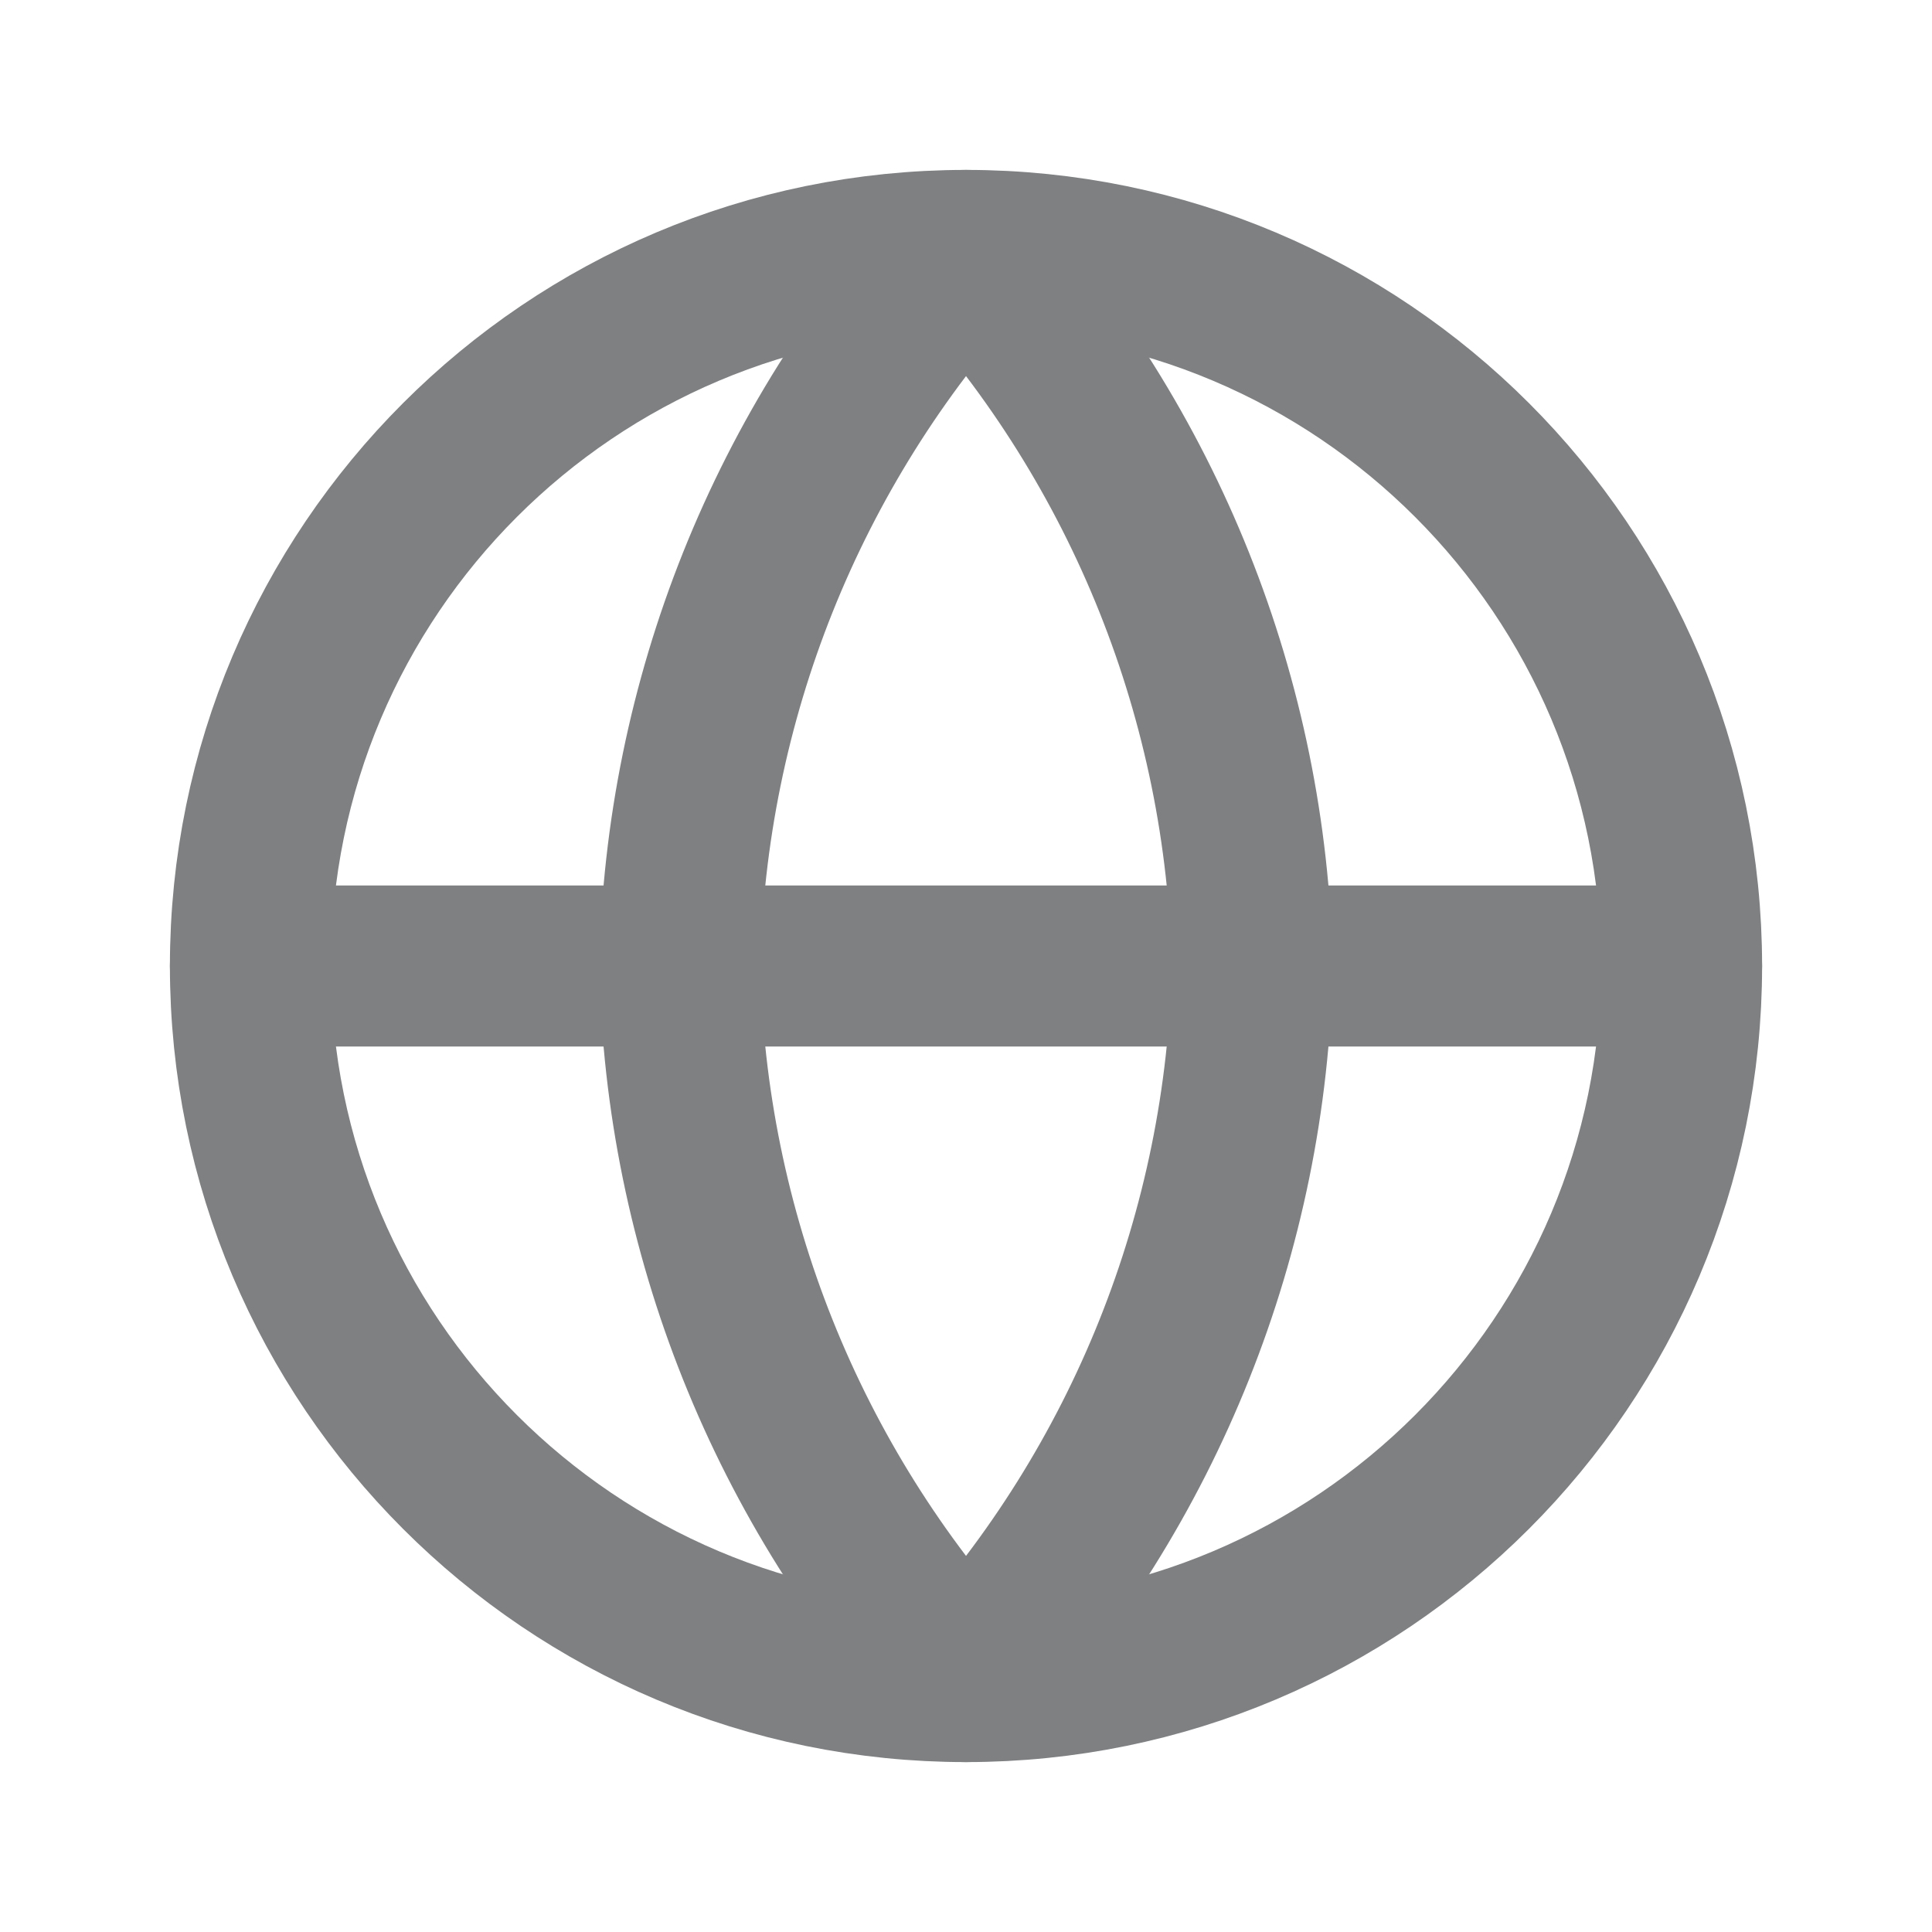
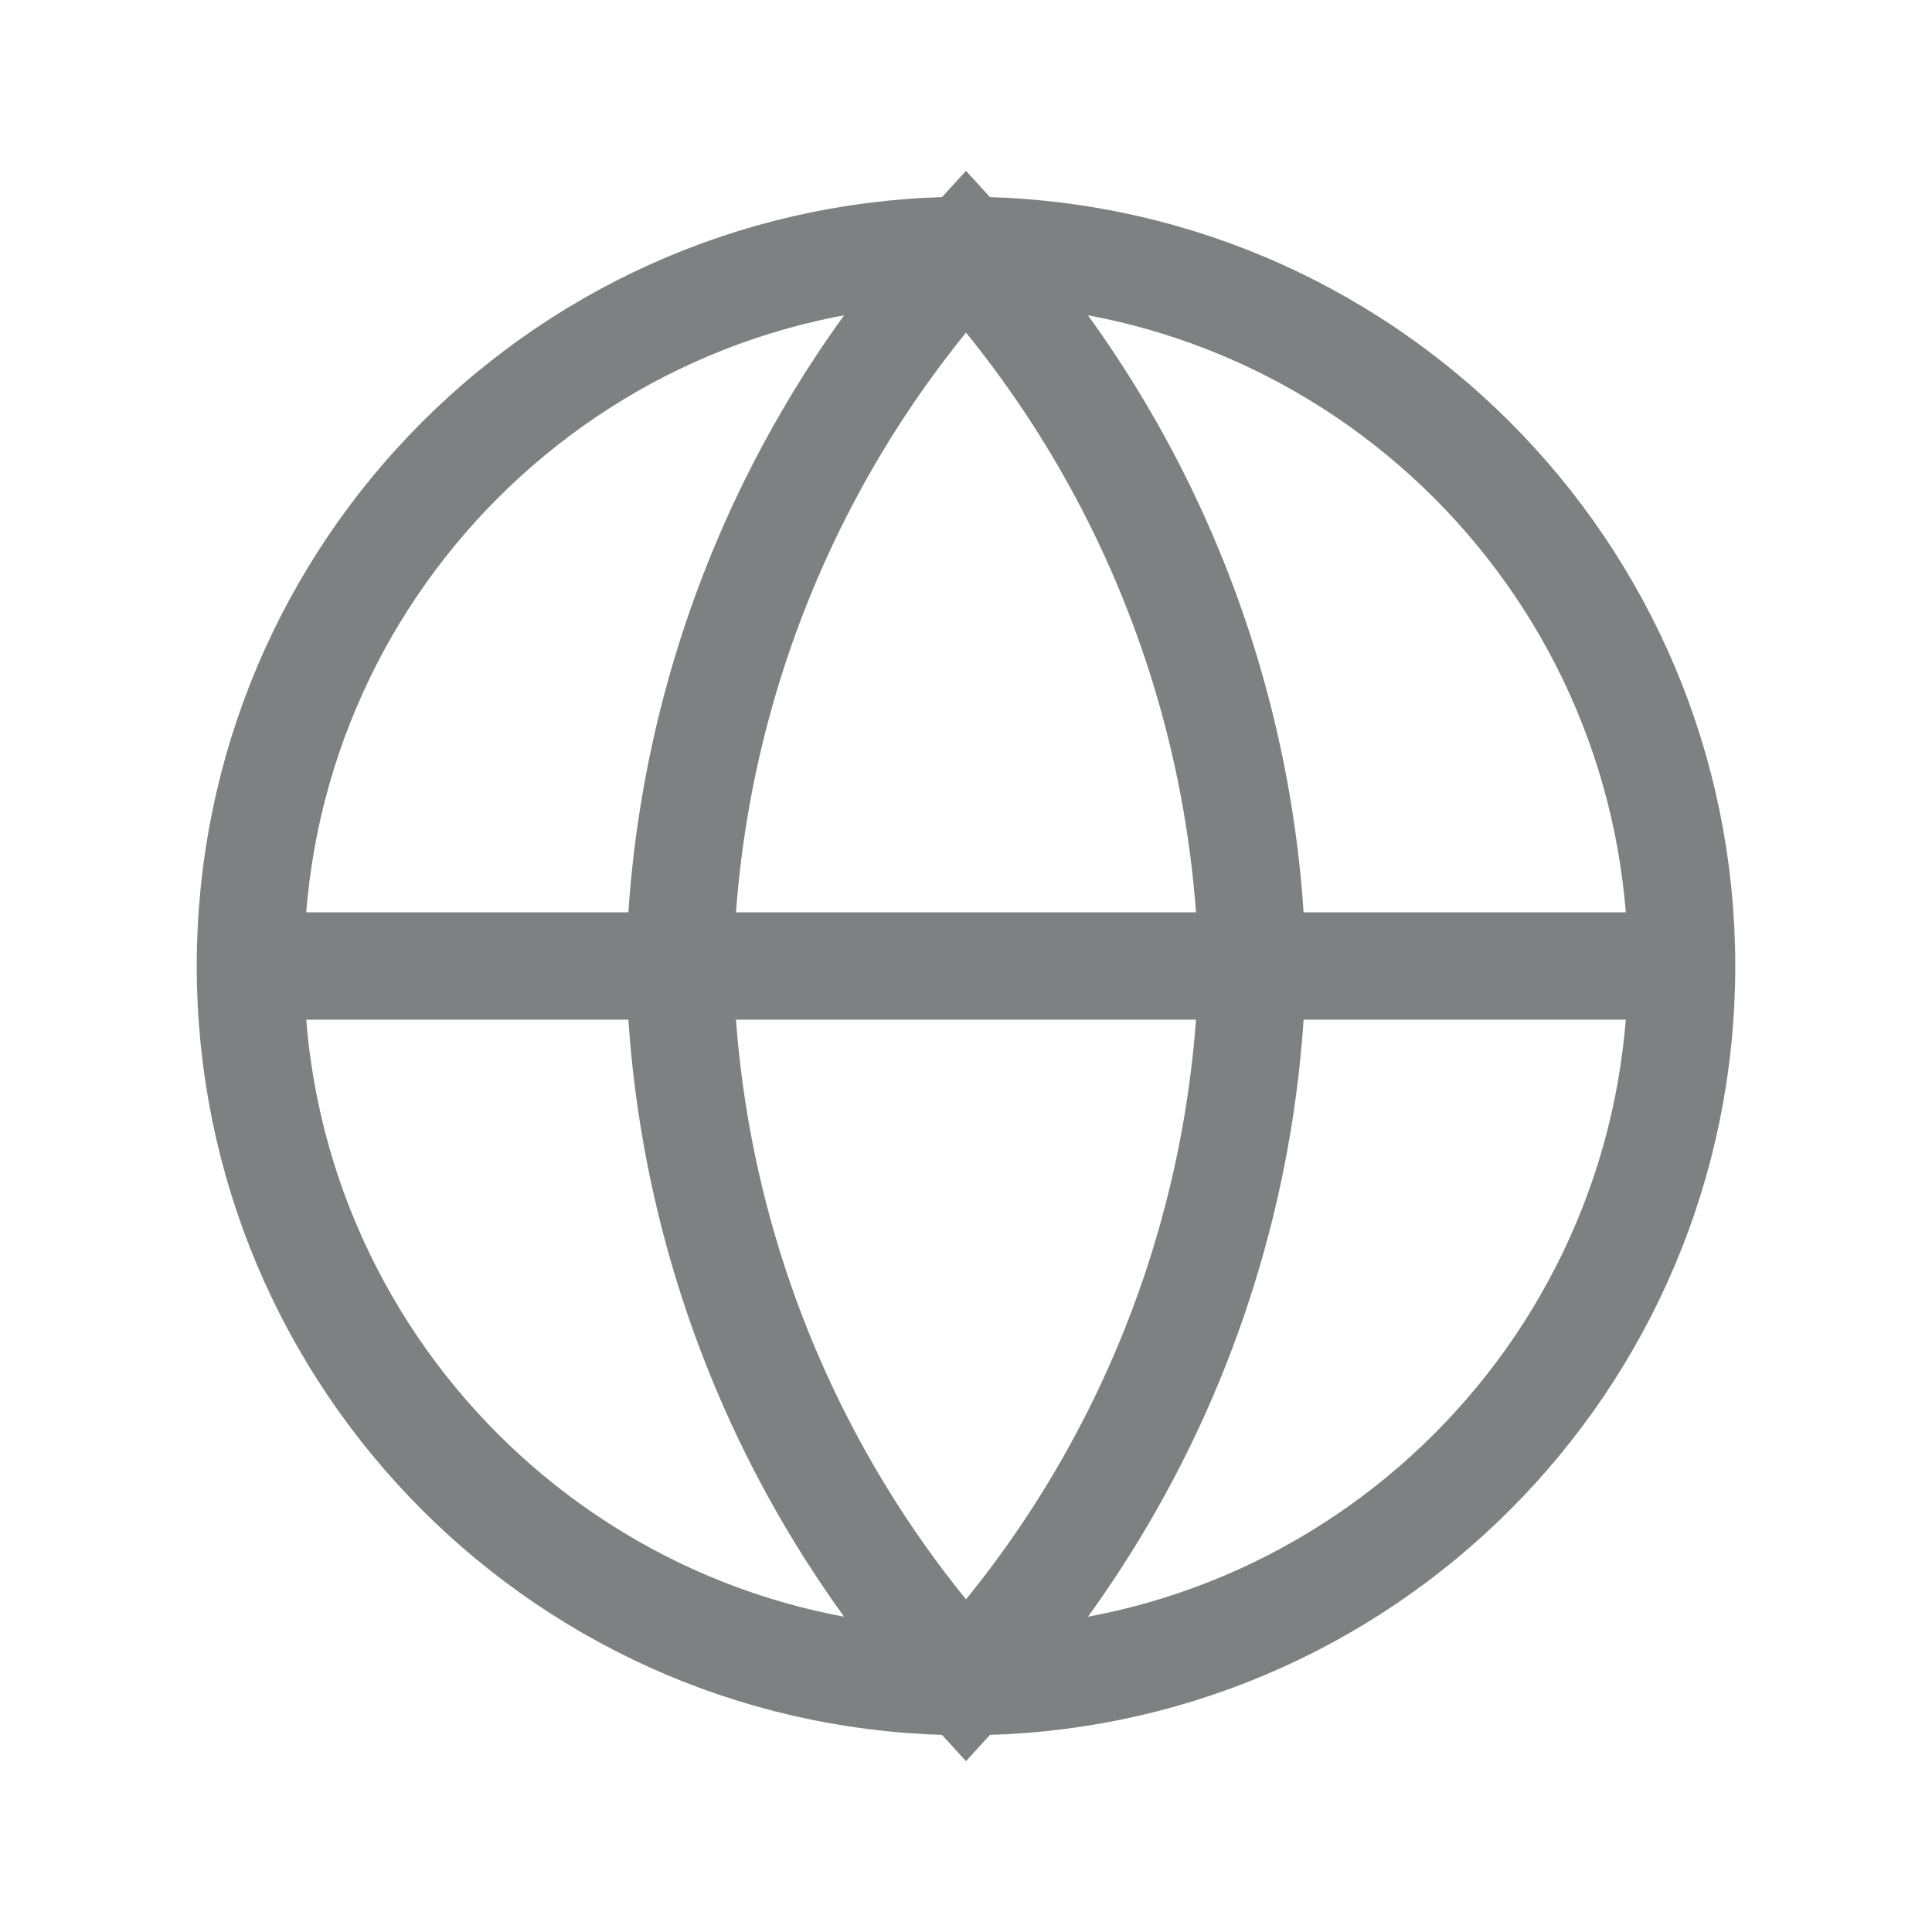
<svg xmlns="http://www.w3.org/2000/svg" width="18" height="18" viewBox="0 0 18 18" fill="none">
-   <path d="M9 15.667C12.682 15.667 15.667 12.682 15.667 9C15.667 5.318 12.682 2.333 9 2.333C5.318 2.333 2.333 5.318 2.333 9C2.333 12.682 5.318 15.667 9 15.667Z" stroke="#7E8082" stroke-width="1.5" stroke-linecap="round" stroke-linejoin="round" />
-   <path d="M2.333 9H15.667" stroke="#7E8082" stroke-width="1.5" stroke-linecap="round" stroke-linejoin="round" />
-   <path d="M11.667 9C11.615 6.528 10.668 4.159 9 2.333C7.333 4.159 6.385 6.528 6.333 9C6.385 11.472 7.333 13.841 9 15.667C10.668 13.841 11.615 11.472 11.667 9Z" stroke="#7E8082" stroke-width="1.5" stroke-linecap="round" stroke-linejoin="round" />
+   <path d="M9 15.667C12.682 15.667 15.667 12.682 15.667 9C15.667 5.318 12.682 2.333 9 2.333C5.318 2.333 2.333 5.318 2.333 9C2.333 12.682 5.318 15.667 9 15.667Z" stroke="#7E8082" strokeWidth="1.5" strokeLinecap="round" strokeLinejoin="round" />
+   <path d="M2.333 9H15.667" stroke="#7E8082" strokeWidth="1.5" strokeLinecap="round" strokeLinejoin="round" />
+   <path d="M11.667 9C11.615 6.528 10.668 4.159 9 2.333C7.333 4.159 6.385 6.528 6.333 9C6.385 11.472 7.333 13.841 9 15.667C10.668 13.841 11.615 11.472 11.667 9Z" stroke="#7E8082" strokeWidth="1.5" strokeLinecap="round" strokeLinejoin="round" />
</svg>
